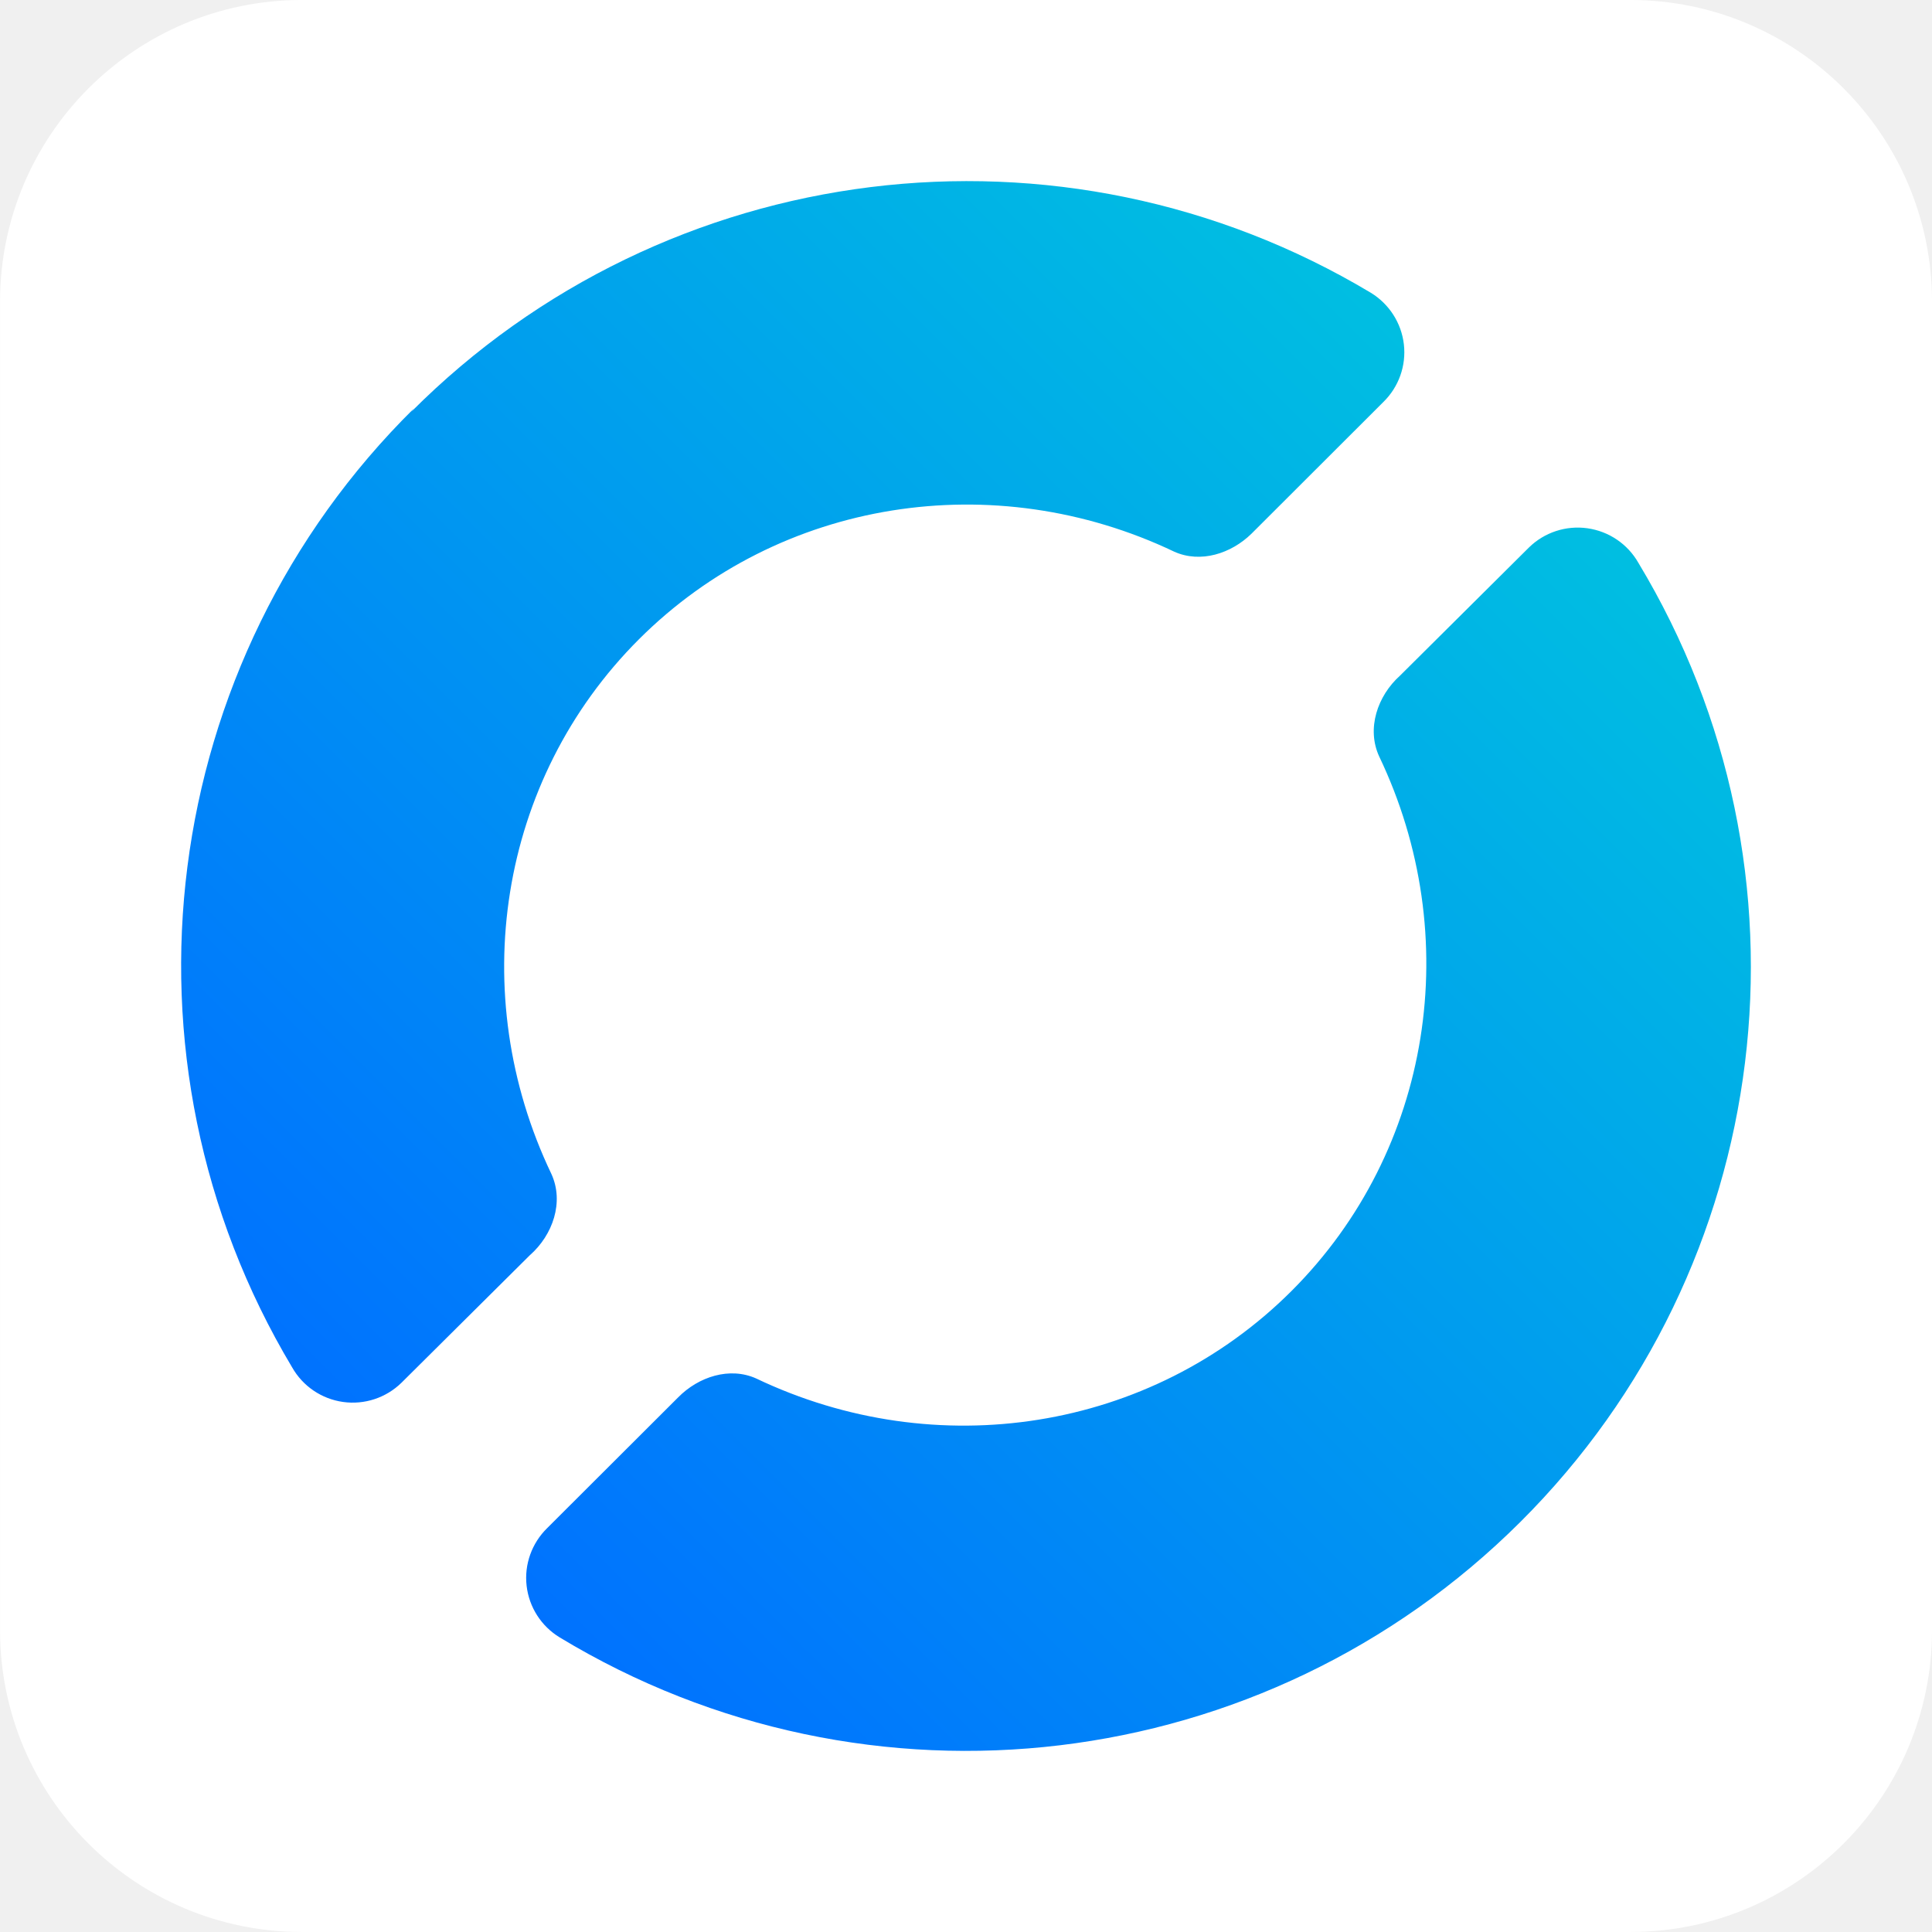
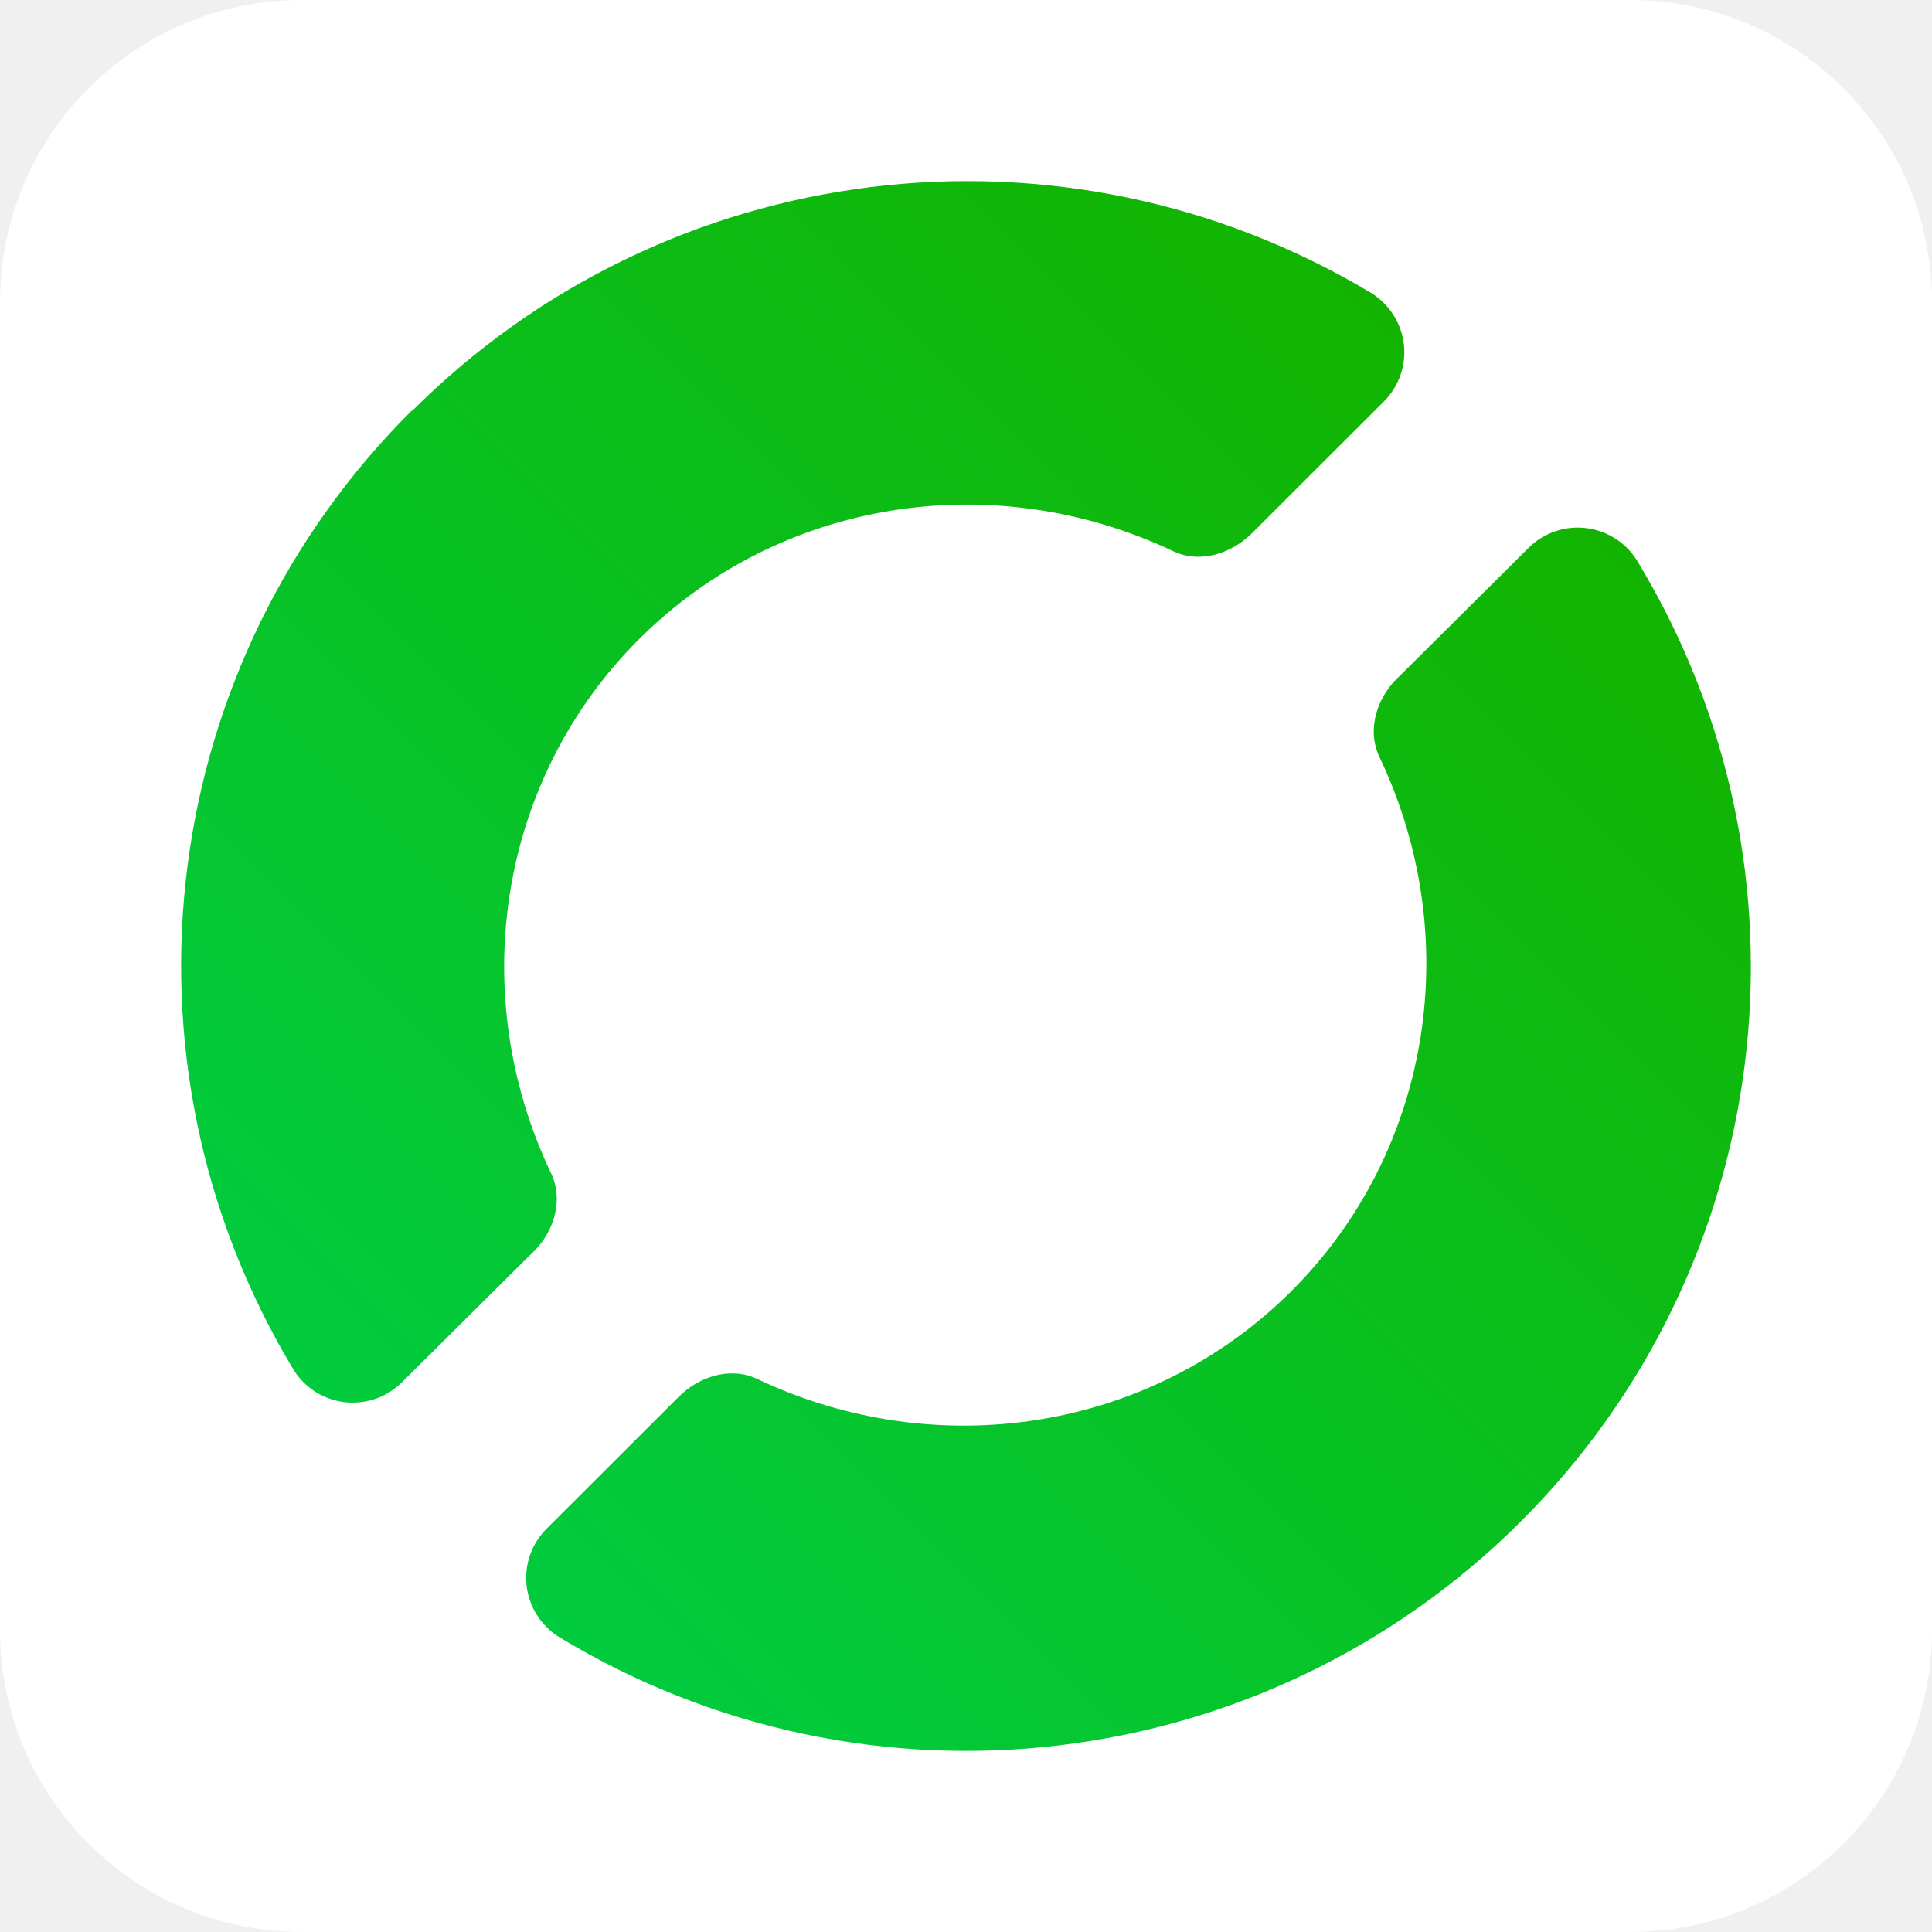
<svg xmlns="http://www.w3.org/2000/svg" xmlns:xlink="http://www.w3.org/1999/xlink" style="isolation:isolate" viewBox="66.993 897.484 32 32" version="1.1" id="svg11" xml:space="preserve" width="32" height="32">
  <defs id="defs15">
    <linearGradient xlink:href="#a" id="linearGradient765" gradientUnits="userSpaceOnUse" gradientTransform="matrix(26.00048,0,0,25.99936,17.98453,891.7487)" x1="0.148" y1="0.851" x2="0.845" y2="0.154" />
  </defs>
  <linearGradient id="a" x1="0.148" x2="0.845" y1="0.851" y2="0.154" gradientTransform="matrix(26.301,0,0,26.331,90.67354,911.7572)" gradientUnits="userSpaceOnUse">
-     <stop offset="0" stop-color="#004ba6" id="stop4" style="stop-color:#0071ff;stop-opacity:1;" />
-     <stop offset="1" stop-color="#00bfe1" id="stop6" style="stop-color:#00bfe1;stop-opacity:1;" />
+     <stop offset="0" stop-color="#008528" id="stop4" style="stop-color:#00cc3f;stop-opacity:1;" />
+     <stop offset="1" stop-color="#12b400" id="stop6" style="stop-color:#12b400;stop-opacity:1;" />
  </linearGradient>
  <g id="g763" transform="translate(52.0085,8.73577)">
    <g id="g761">
      <rect style="fill:#ffffff;fill-opacity:1;stroke:none;stroke-width:1;stroke-dasharray:none;stroke-opacity:1;paint-order:fill markers stroke" id="rect757" width="32" height="32" x="14.985" y="888.748" rx="5" ry="5" />
      <path fill="url(#a)" d="m 40.309,897.816 -2.135,2.122 c -0.376,0.337 -0.557,0.879 -0.347,1.337 1.423,2.976 0.883,6.524 -1.451,8.856 -2.335,2.331 -5.887,2.871 -8.867,1.449 -0.439,-0.197 -0.954,-0.03 -1.292,0.313 l -2.17,2.166 c -0.255,0.25 -0.381,0.602 -0.34,0.956 0.041,0.354 0.243,0.669 0.548,0.854 5.113,3.095 11.679,2.306 15.911,-1.912 4.232,-4.216 5.039,-10.773 1.955,-15.887 -0.177,-0.311 -0.489,-0.522 -0.844,-0.572 -0.355,-0.05 -0.713,0.068 -0.968,0.318 z M 21.843,895.511 c -4.253,4.2 -5.086,10.758 -2.02,15.885 0.177,0.312 0.488,0.523 0.843,0.573 0.355,0.05 0.713,-0.068 0.969,-0.319 l 2.123,-2.109 c 0.385,-0.337 0.572,-0.885 0.359,-1.349 -1.423,-2.976 -0.884,-6.524 1.451,-8.856 2.334,-2.331 5.887,-2.871 8.866,-1.45 0.434,0.195 0.942,0.033 1.281,-0.3 l 2.182,-2.179 c 0.255,-0.249 0.381,-0.601 0.34,-0.956 -0.041,-0.353 -0.243,-0.668 -0.548,-0.854 -5.122,-3.068 -11.678,-2.255 -15.893,1.972 z" id="path759" style="fill:url(#linearGradient765);stroke-width:0.988" />
    </g>
  </g>
</svg>
